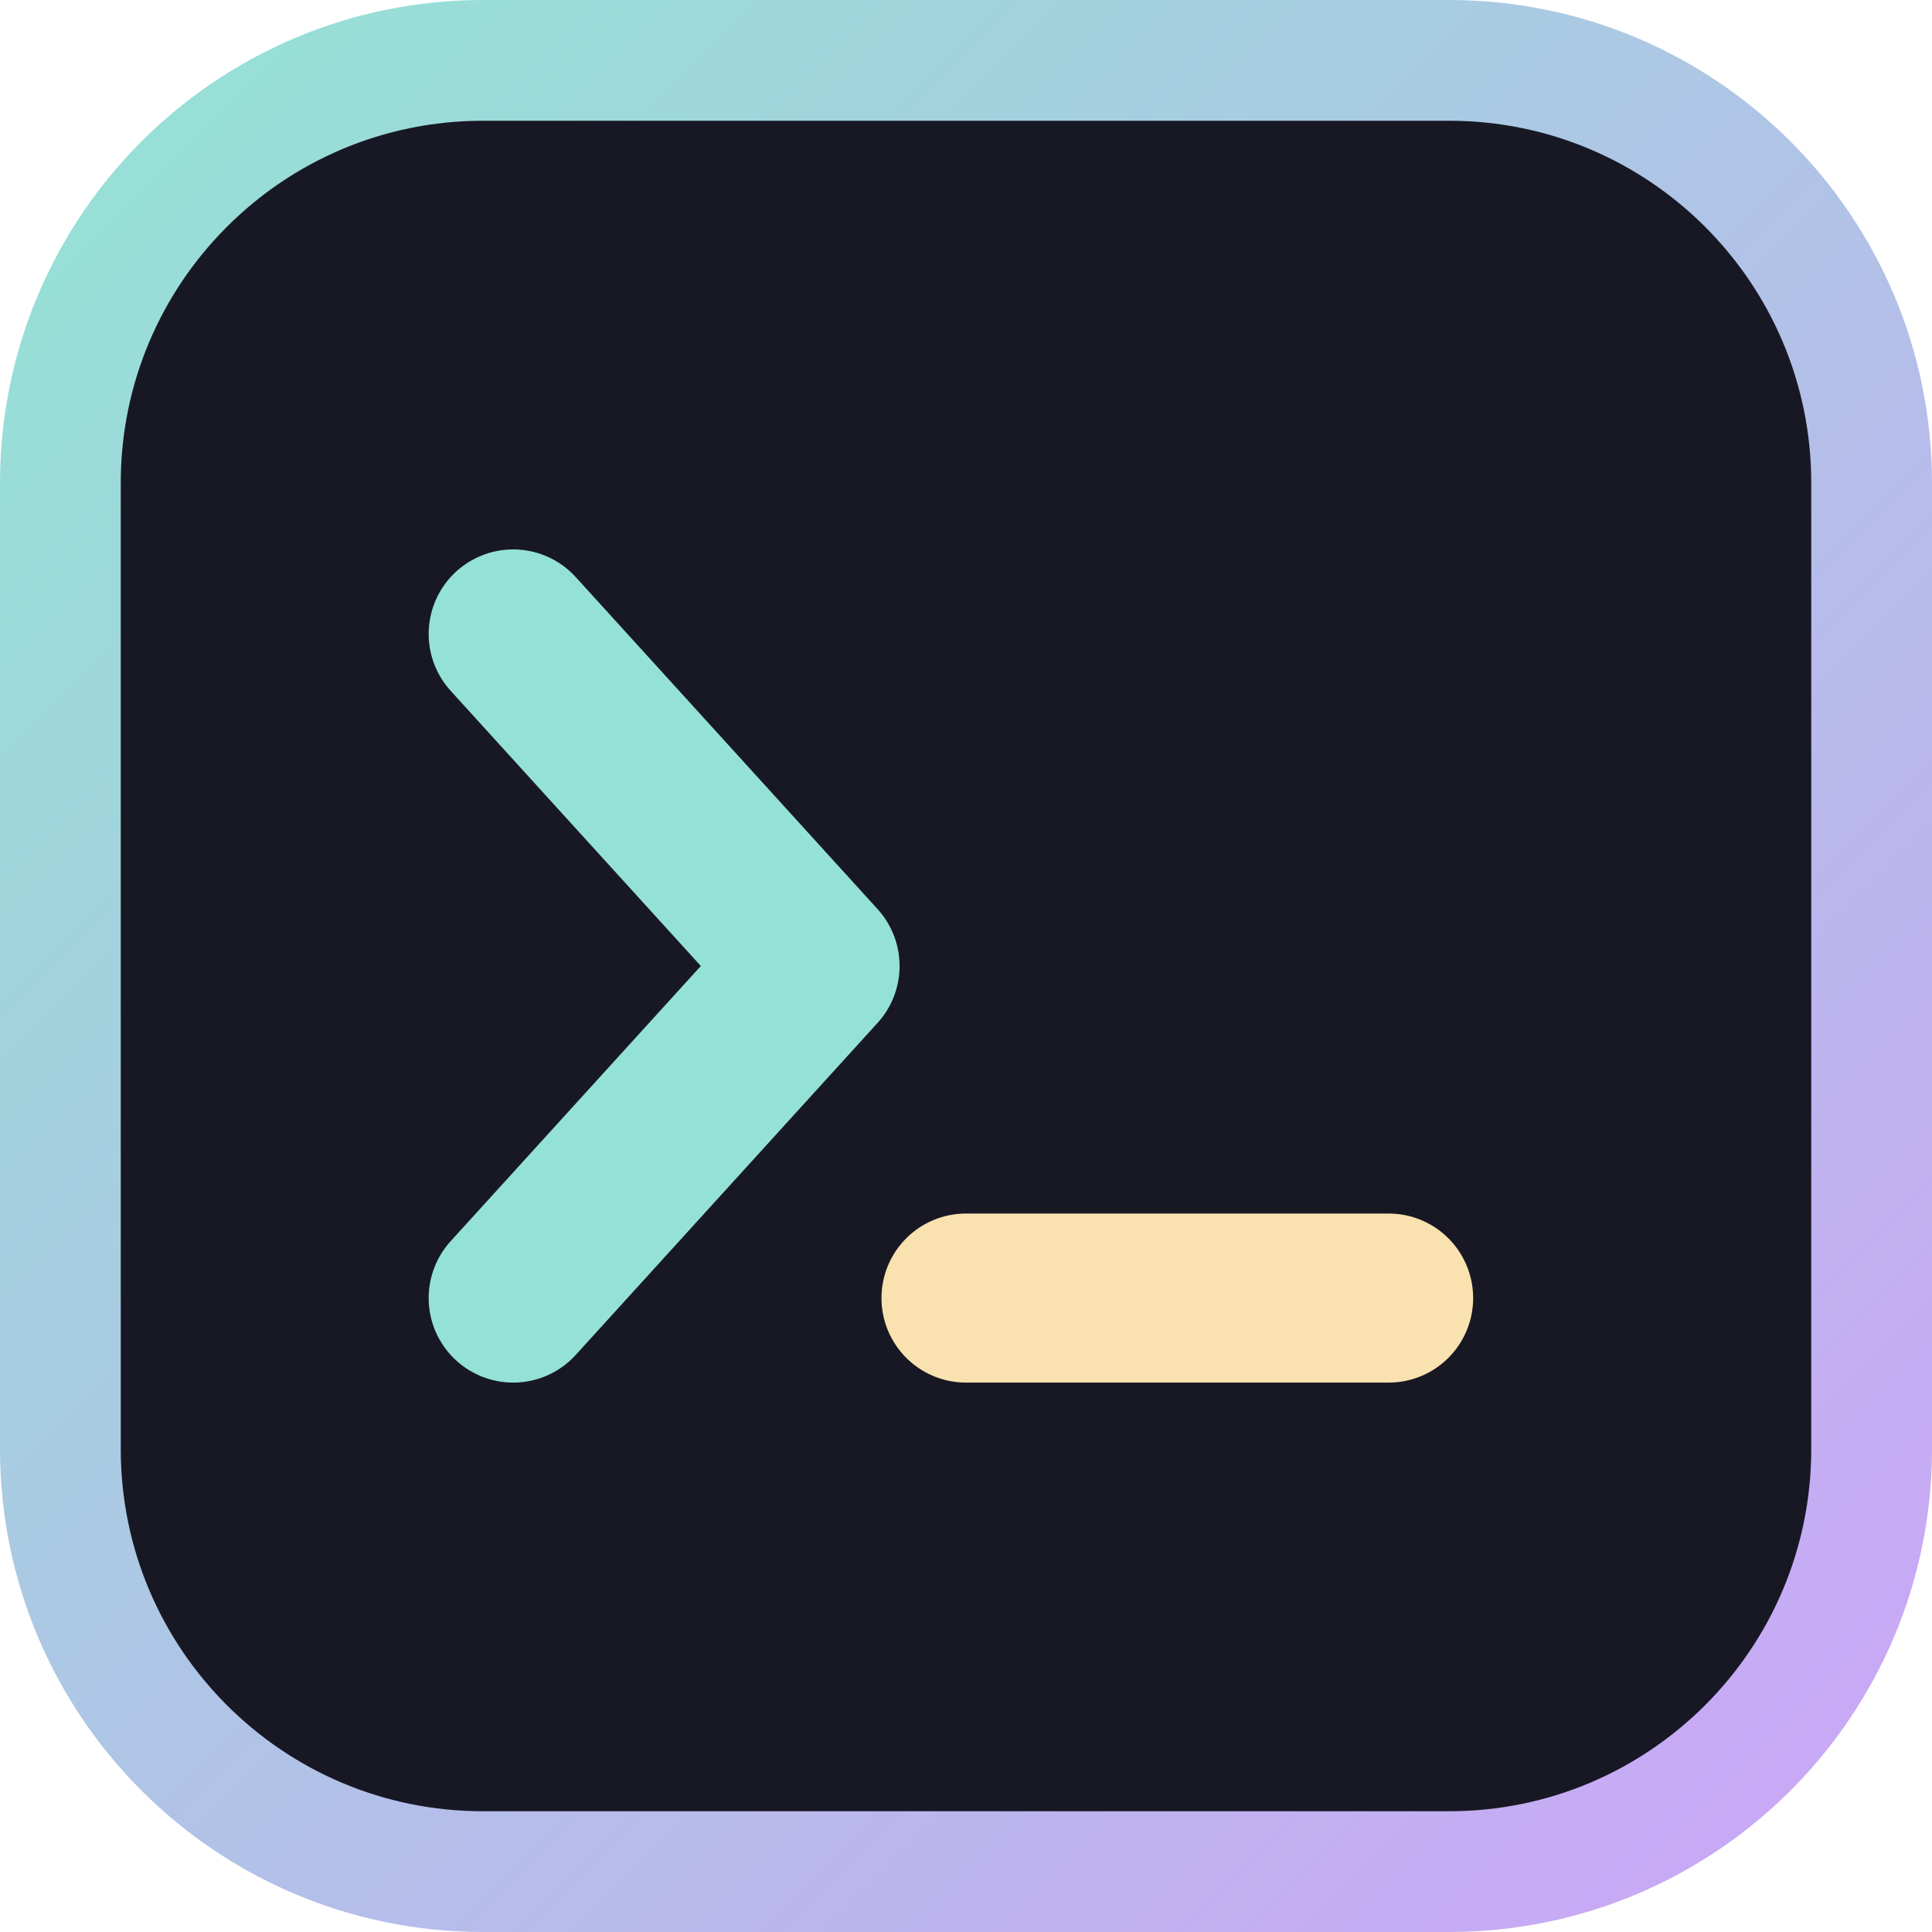
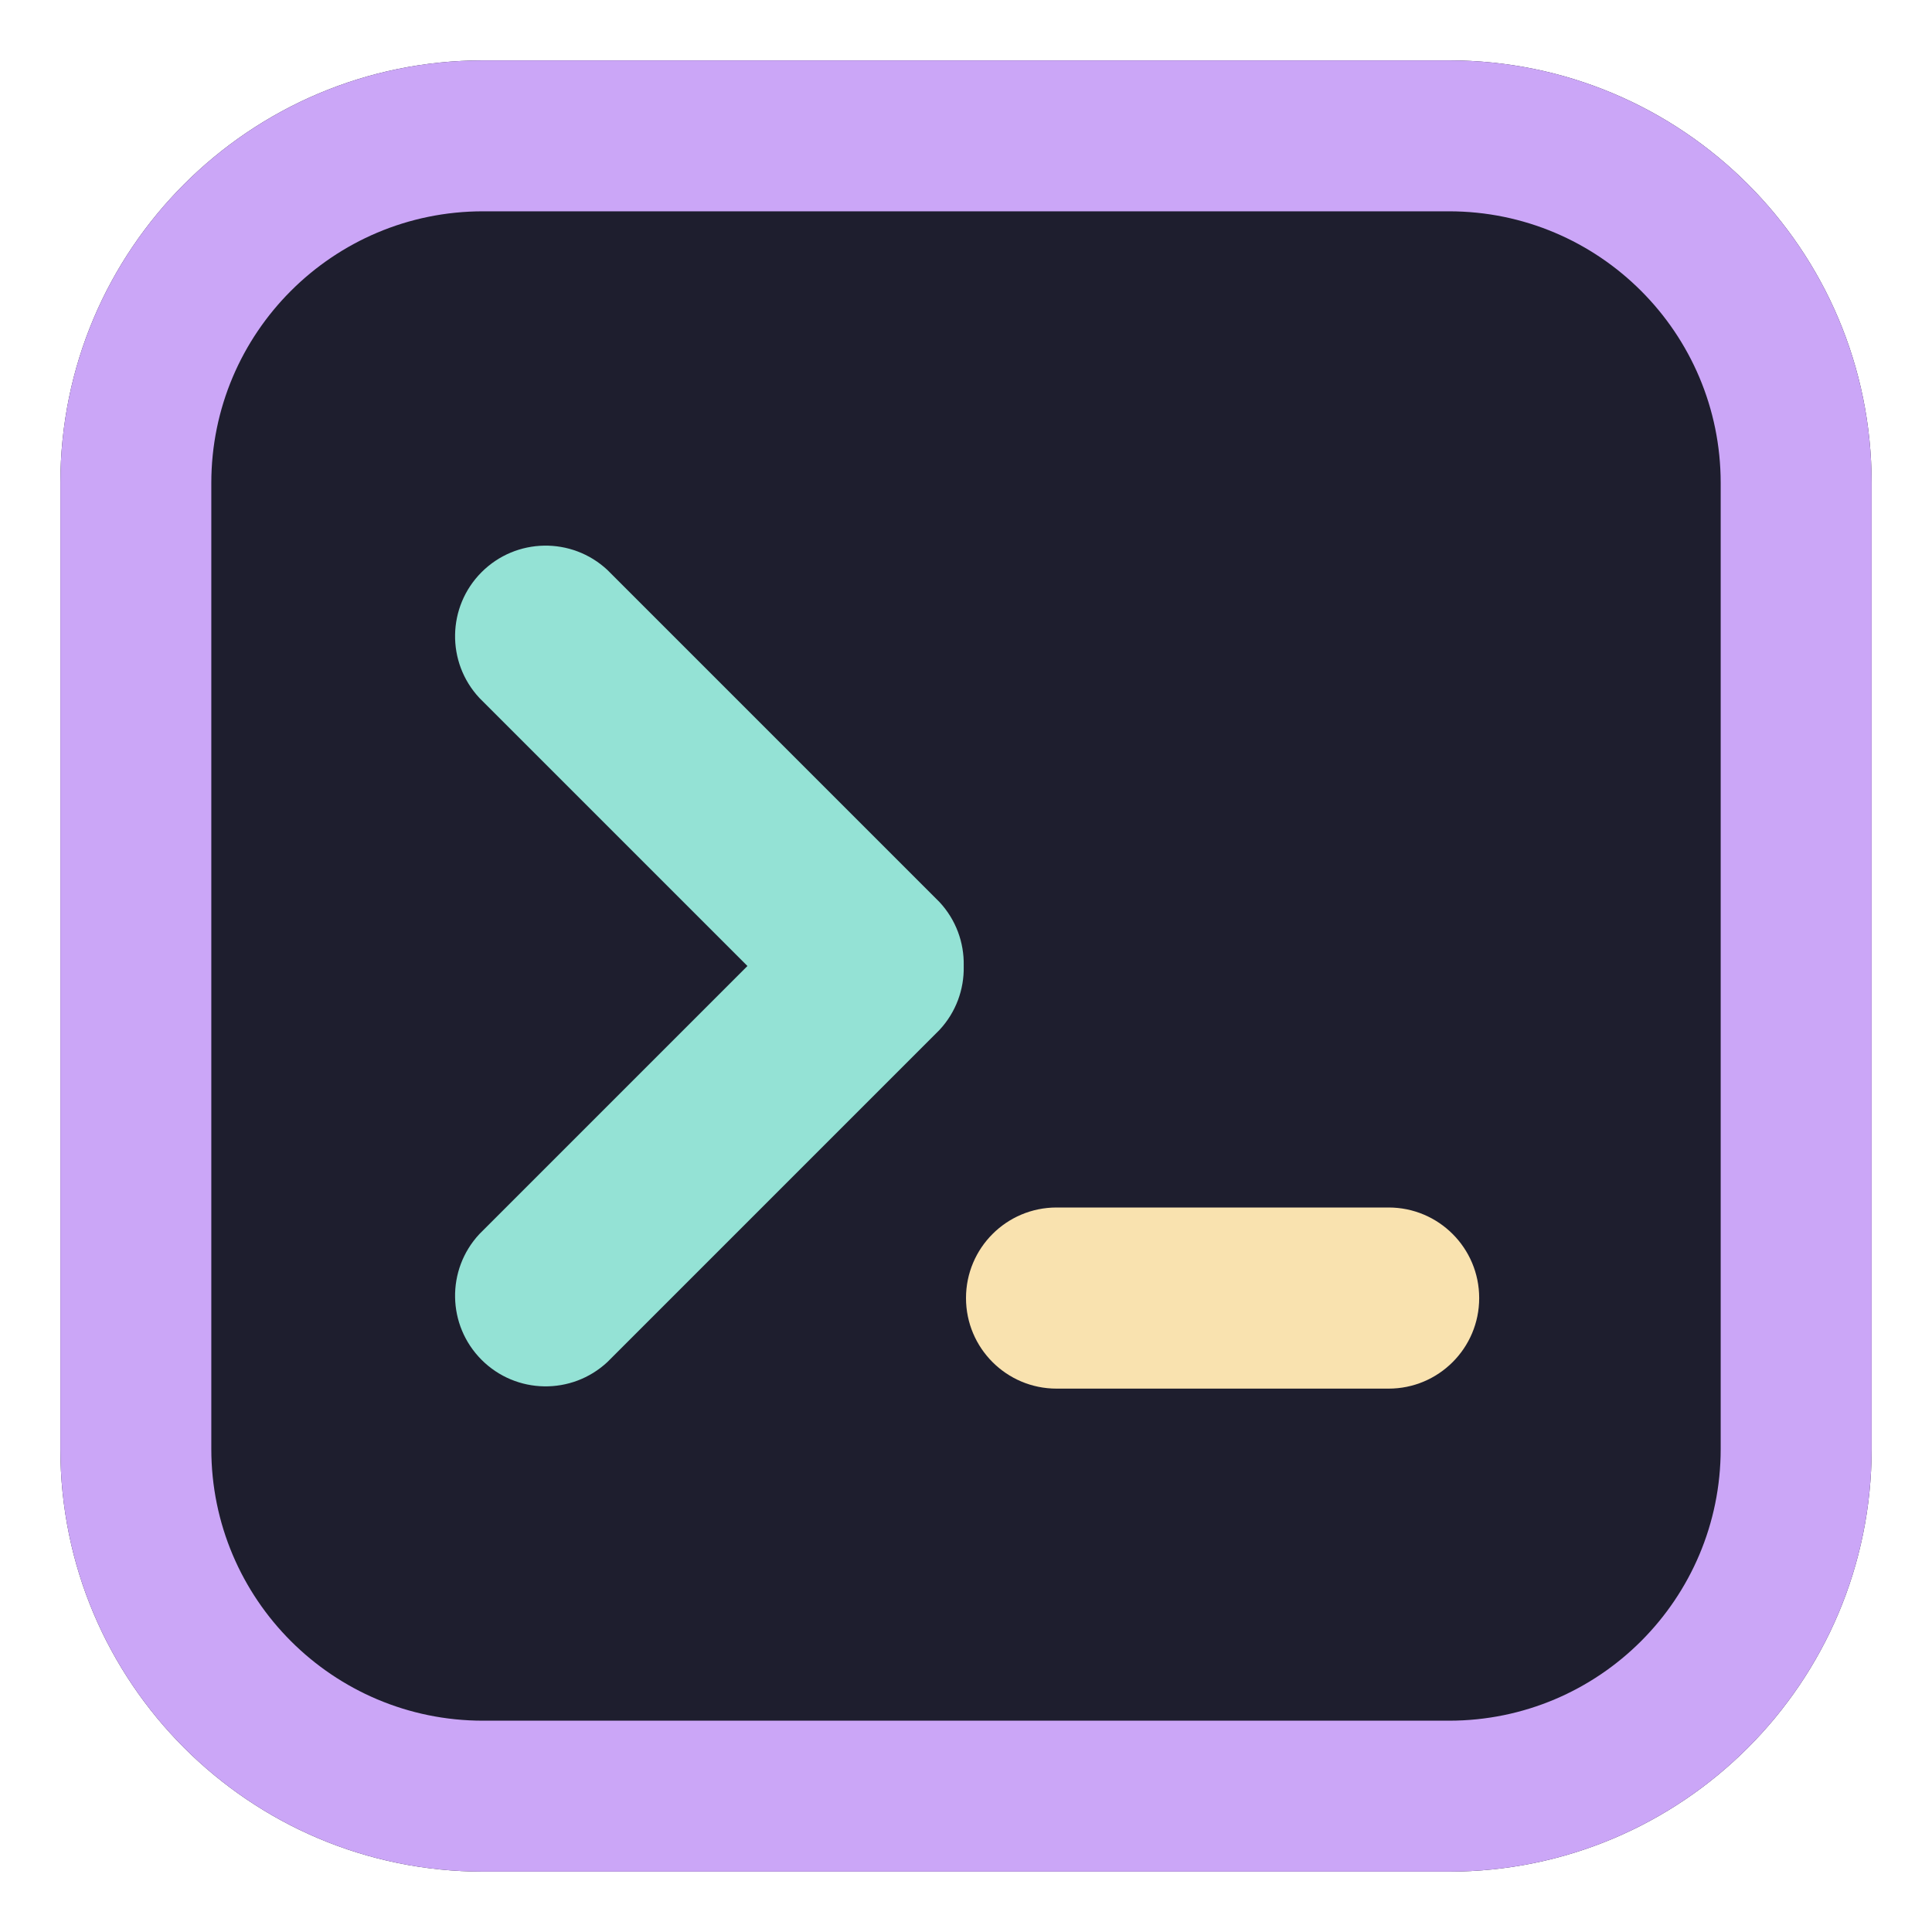
- <svg xmlns="http://www.w3.org/2000/svg" viewBox="0 0 32 32" width="32" height="32">
-   <defs>
-     <linearGradient id="edge" x1="0" y1="0" x2="1" y2="1">
-       <stop offset="0" stop-color="#94e2d5" />
-       <stop offset="1" stop-color="#cba6f7" />
-     </linearGradient>
-   </defs>
-   <rect x="1" y="1" width="30" height="30" rx="7" fill="#181825" stroke="url(#edge)" stroke-width="2" />
-   <path d="M8.5 10.5l5 5.5-5 5.5" fill="none" stroke="#94e2d5" stroke-width="2.8" stroke-linecap="round" stroke-linejoin="round" />
-   <path d="M16 21.5h7" stroke="#f9e2af" stroke-width="2.8" stroke-linecap="round" />
+ <svg xmlns="http://www.w3.org/2000/svg" viewBox="0 0 32 32" width="32" height="32" role="img" aria-labelledby="title">
+   <path fill="#1e1e2e" d="M8 1 H24 A7 7 0 0 1 31 8 V24 A7 7 0 0 1 24 31 H8 A7 7 0 0 1 1 24 V8 A7 7 0 0 1 8 1 Z" />
+   <path fill="#cba6f7" d="M8 1 H24 A7 7 0 0 1 31 8 V24 A7 7 0 0 1 24 31 H8 A7 7 0 0 1 1 24 V8 A7 7 0 0 1 8 1 Z M8 3.5 A4.5 4.5 0 0 0 3.5 8 V24 A4.5 4.5 0 0 0 8 28.5 H24 A4.5 4.5 0 0 0 28.5 24 V8 A4.5 4.5 0 0 0 24 3.5 Z" />
+   <path fill="#94e2d5" d="M10.06 9.44 L15.56 14.94 A1.5 1.5 0 0 1 13.44 17.06 L7.94 11.56 A1.5 1.5 0 0 1 10.06 9.44 Z M15.56 17.06 L10.06 22.56 A1.5 1.5 0 0 1 7.94 20.44 L13.44 14.94 A1.5 1.5 0 0 1 15.56 17.06 Z" />
+   <path fill="#f9e2af" d="M17.5 20 L23 20 A1.5 1.5 0 0 1 23 23 L17.5 23 A1.5 1.5 0 0 1 17.5 20 Z" />
</svg>
